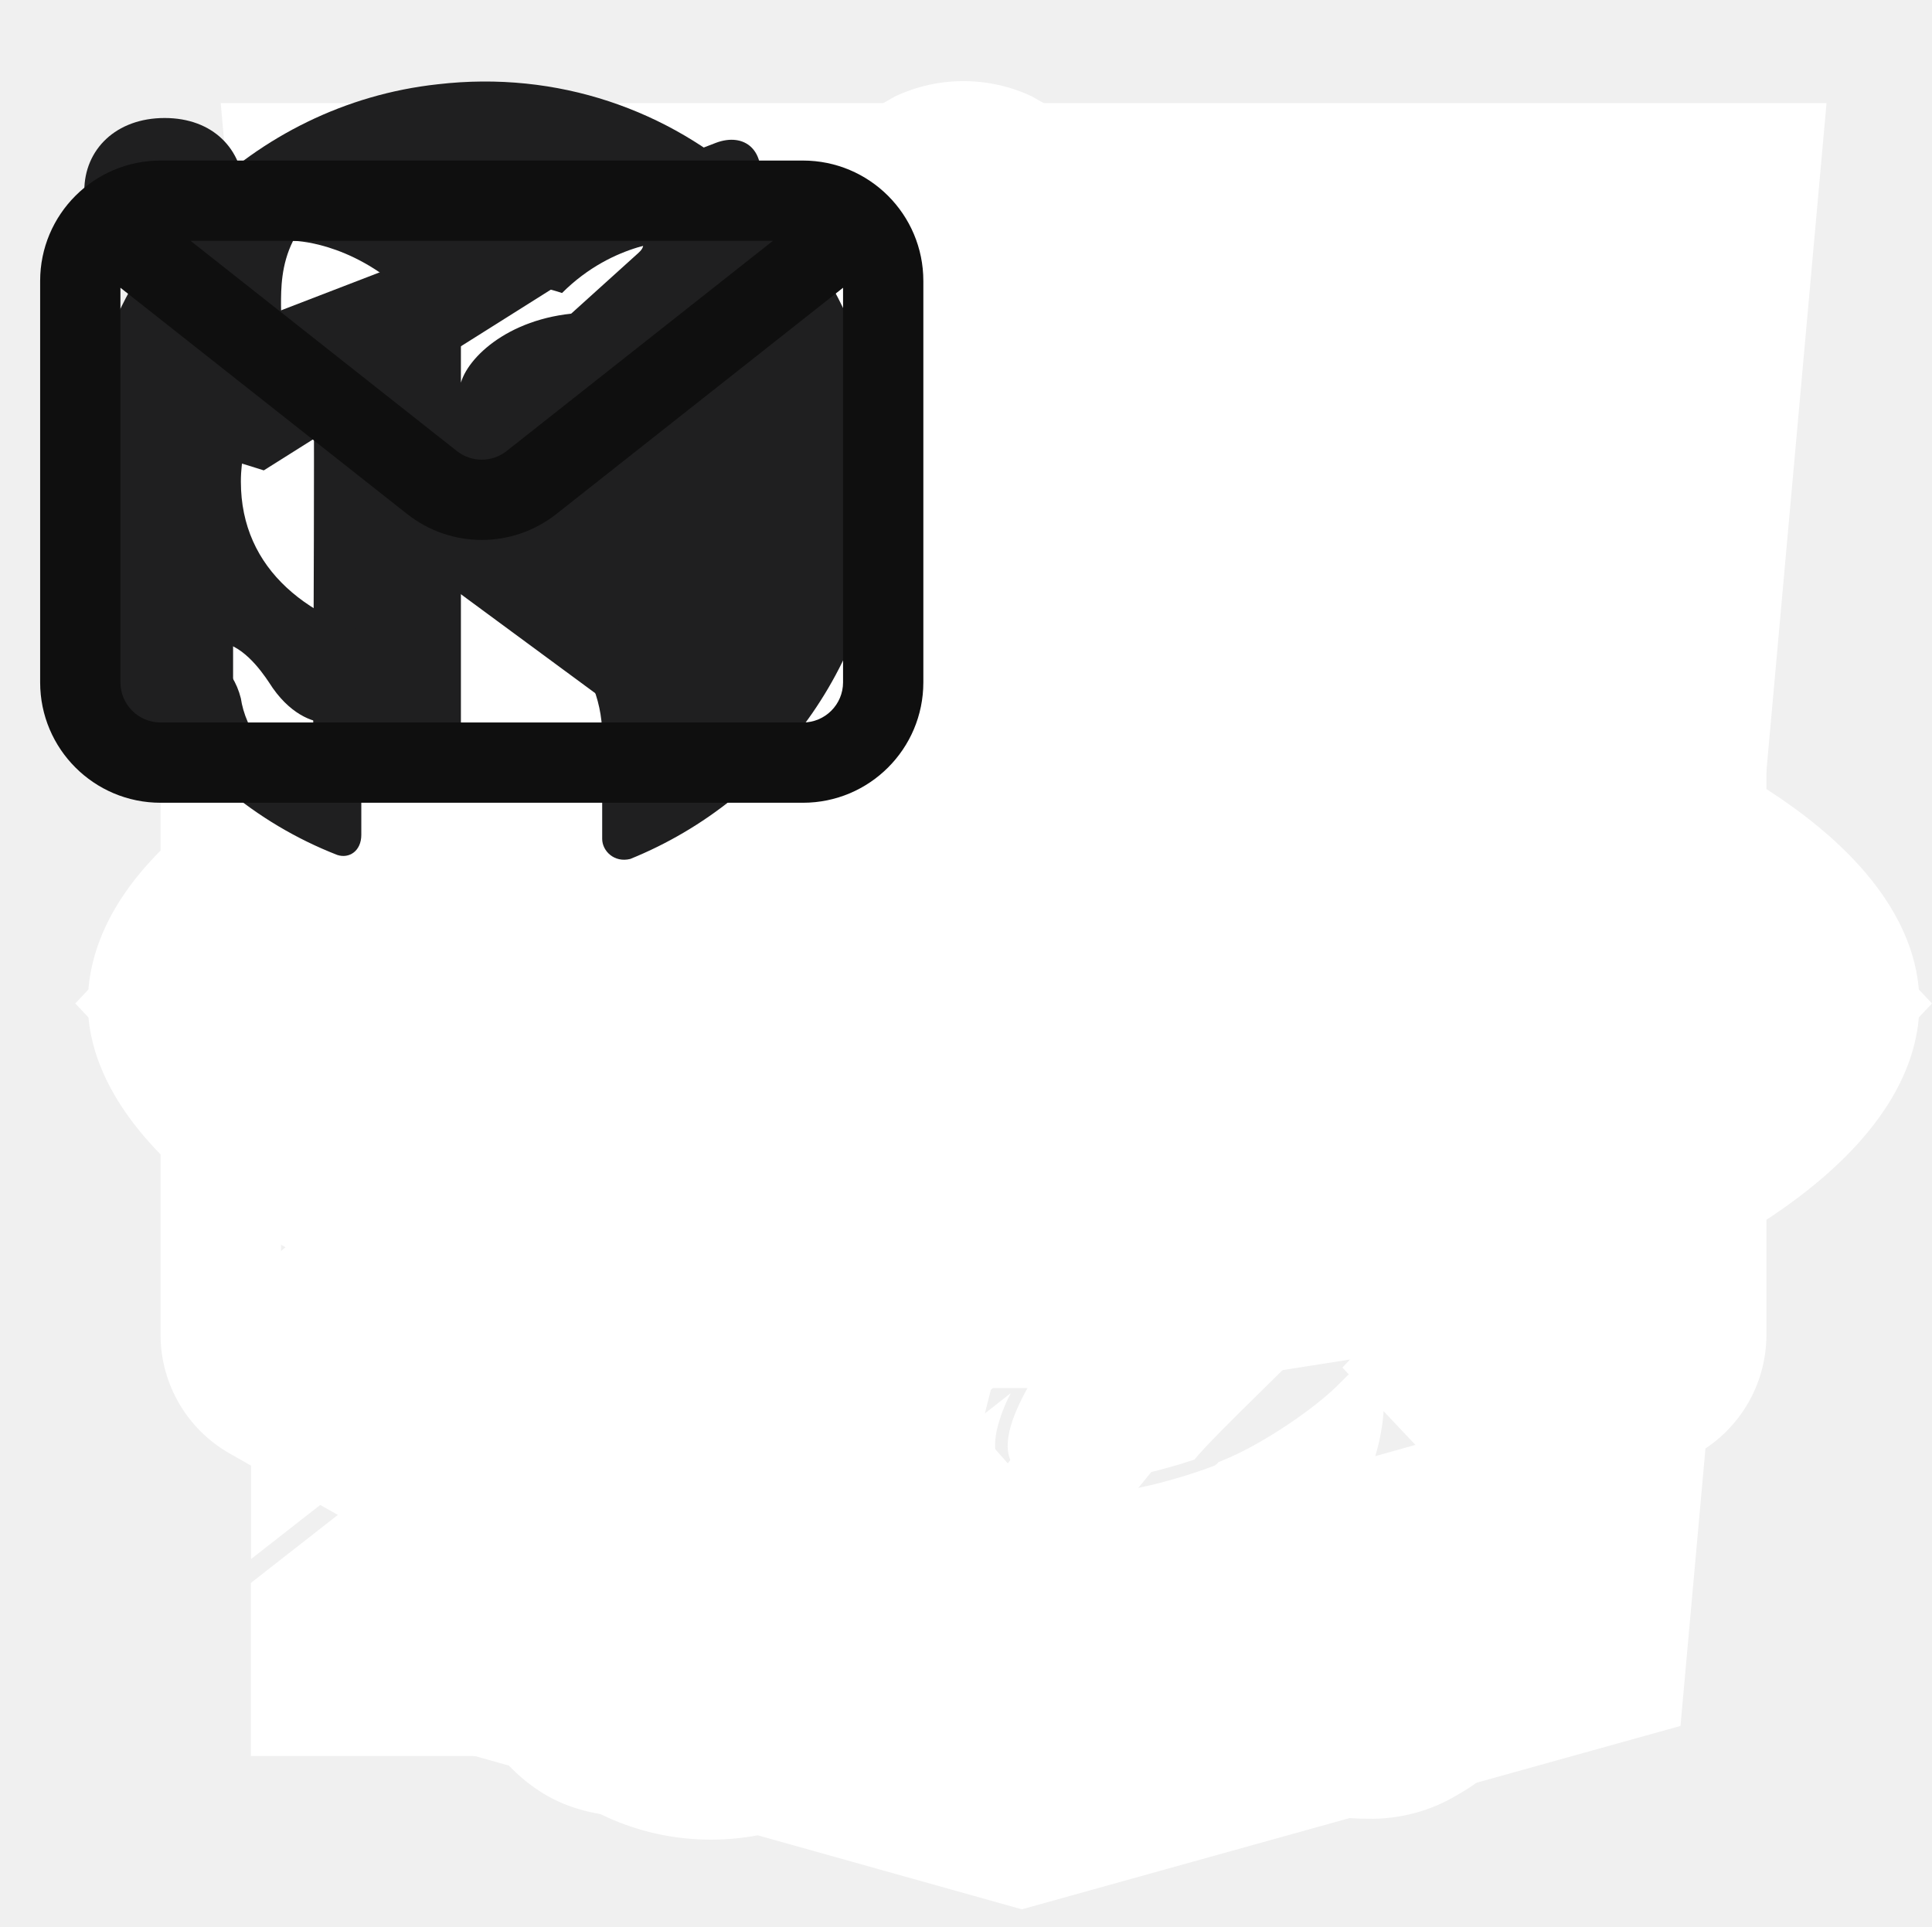
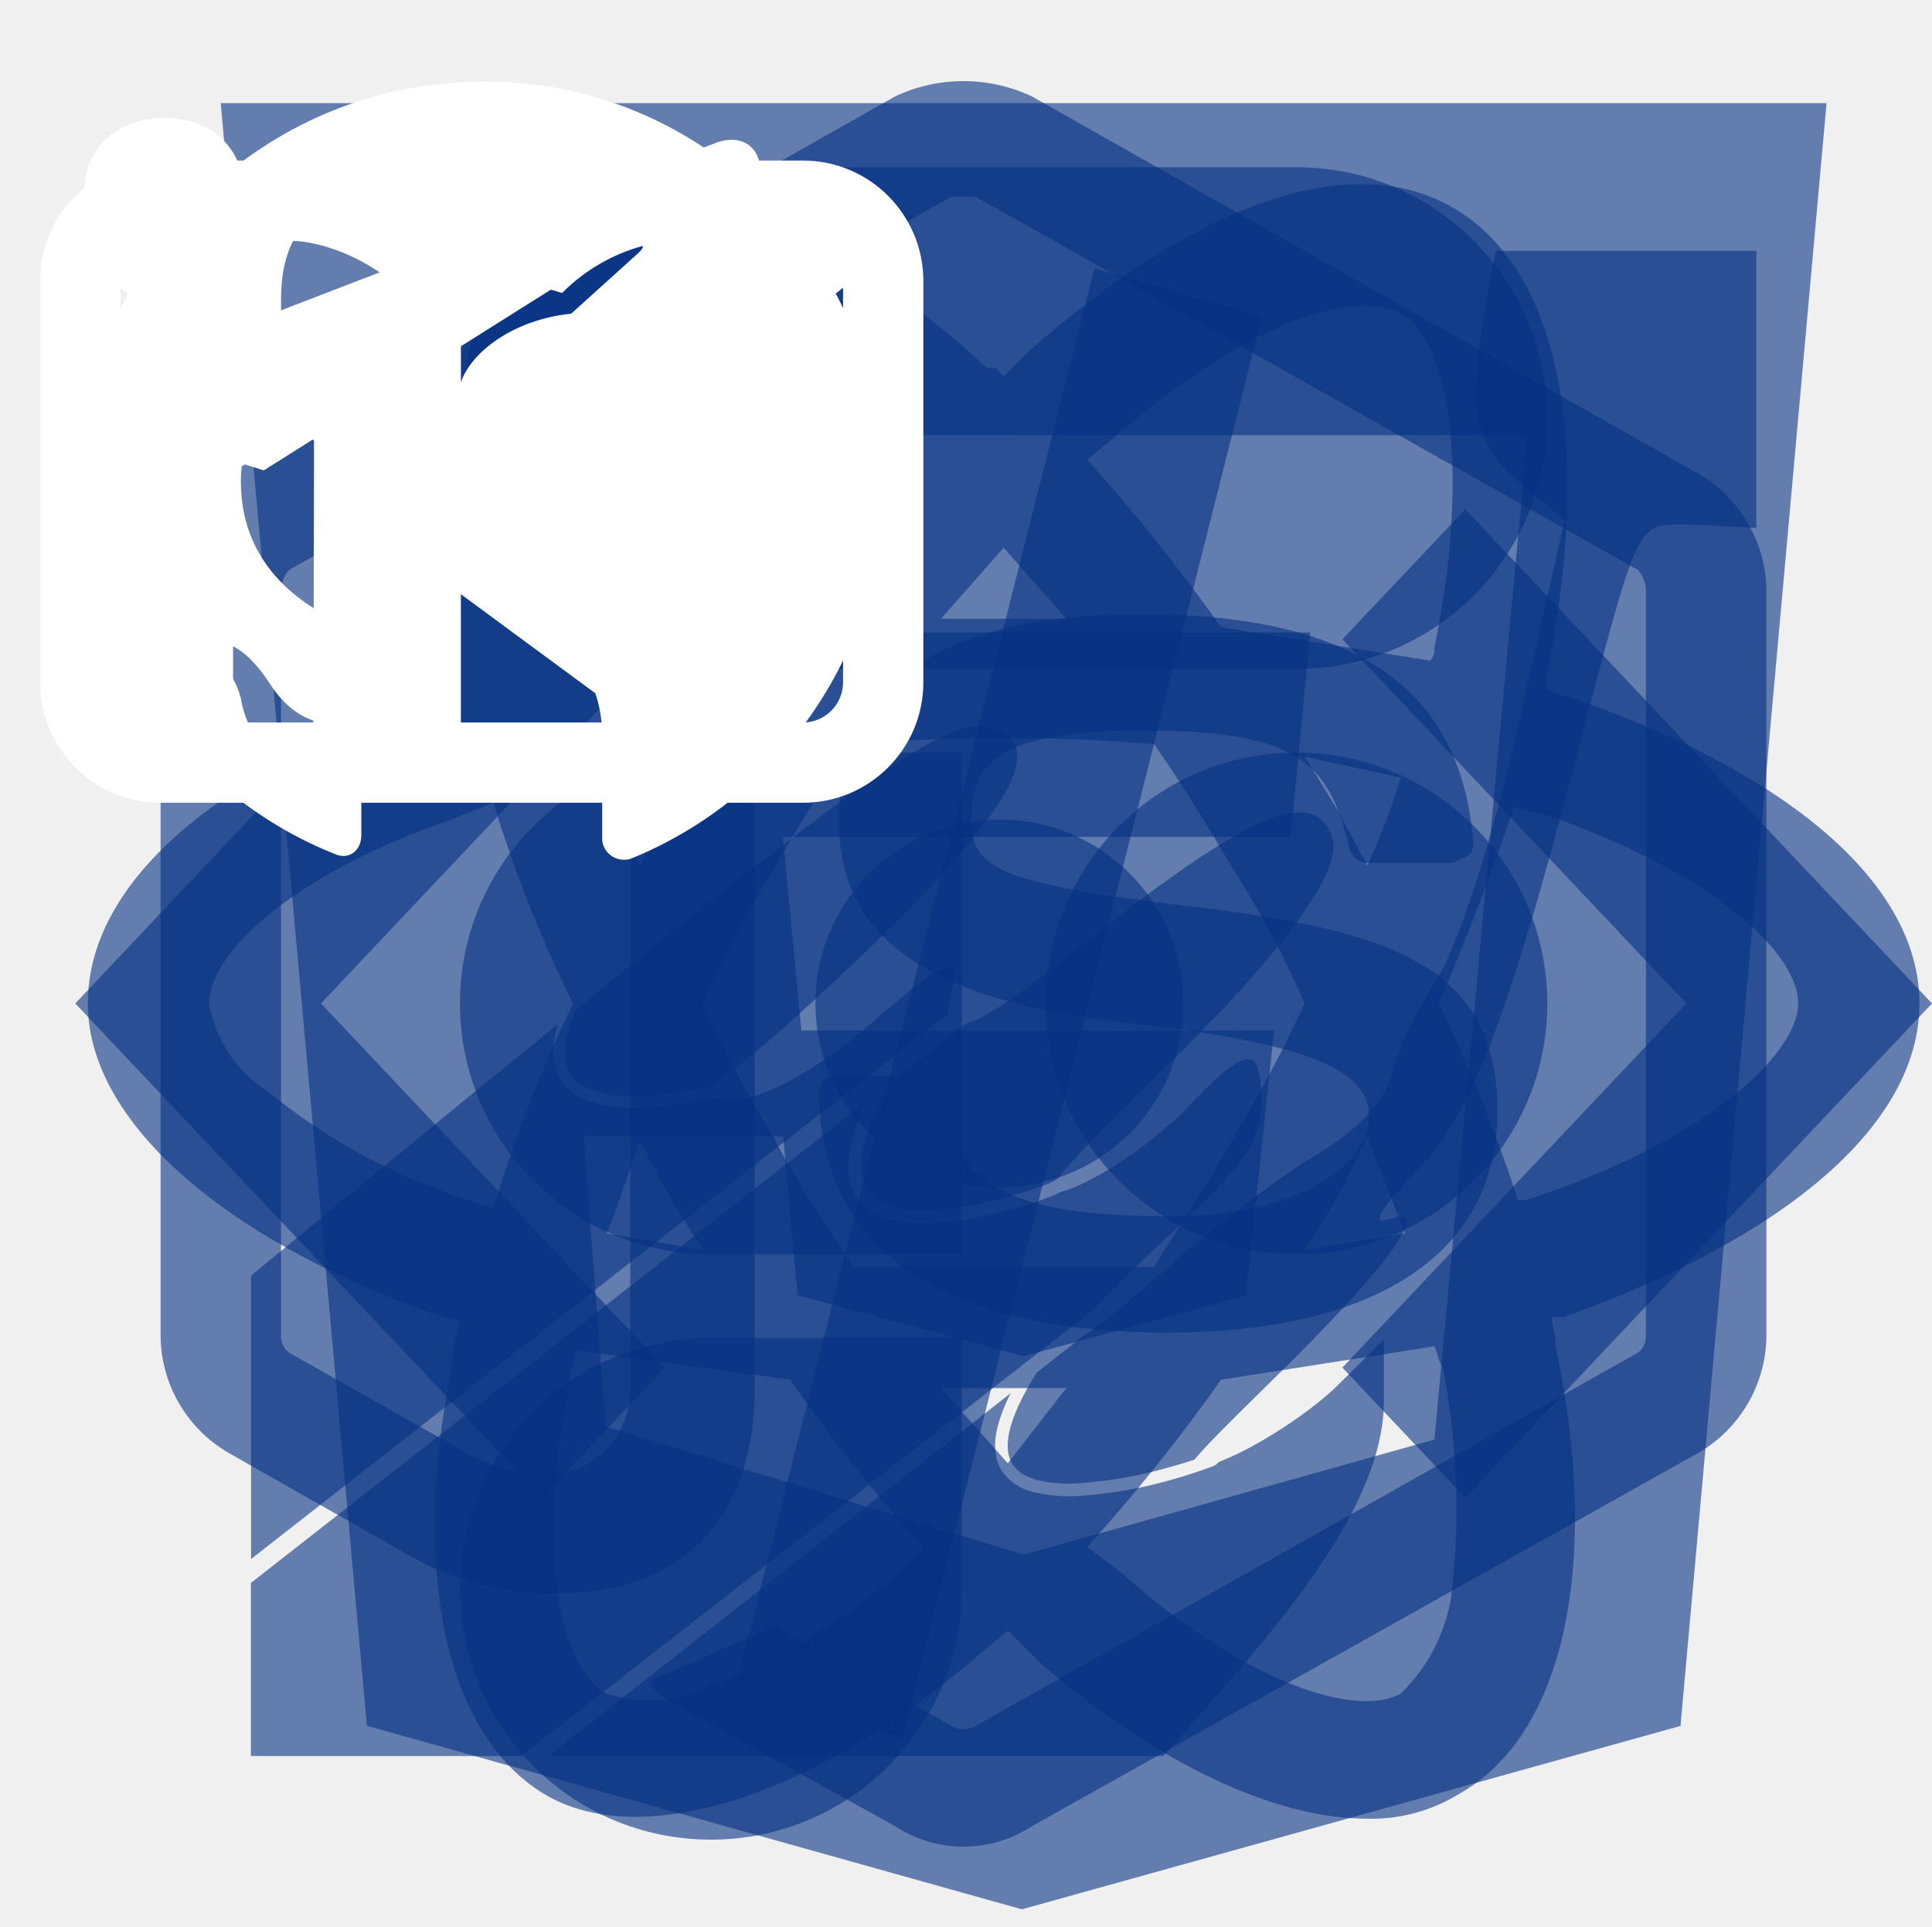
<svg xmlns="http://www.w3.org/2000/svg" fill="none">
  <g id="html">
-     <path fill-rule="evenodd" clip-rule="evenodd" d="M18.312 42.065L27.262 6.688L31.438 7.872L22.488 43.312L18.312 42.065Z" fill="#ffffff" />
-     <path fill-rule="evenodd" clip-rule="evenodd" d="M13.502 12.688L16.562 15.928L7.995 25L16.562 34.072L13.502 37.312L1.875 25L13.502 12.688Z" fill="#ffffff" />
-     <path fill-rule="evenodd" clip-rule="evenodd" d="M36.498 12.688L33.438 15.928L42.005 25L33.438 34.072L36.498 37.312L48.125 25L36.498 12.688Z" fill="#ffffff" />
+     <path fill-rule="evenodd" clip-rule="evenodd" d="M18.312 42.065L27.262 6.688L31.438 7.872L22.488 43.312L18.312 42.065Z" fill="rgba(6,49,131,0.6)" />
+     <path fill-rule="evenodd" clip-rule="evenodd" d="M13.502 12.688L16.562 15.928L7.995 25L16.562 34.072L13.502 37.312L1.875 25L13.502 12.688Z" fill="rgba(6,49,131,0.6)" />
+     <path fill-rule="evenodd" clip-rule="evenodd" d="M36.498 12.688L33.438 15.928L42.005 25L33.438 34.072L36.498 37.312L48.125 25L36.498 12.688Z" fill="rgba(6,49,131,0.6)" />
  </g>
  <g id="css">
-     <path d="M38.051 10.844L12.946 10.838L13.351 15.755L32.638 15.758L32.152 20.85H19.503L19.961 25.674H31.736L31.039 32.281L25.497 33.789L19.866 32.27L19.508 28.313H14.536L15.088 35.541L25.497 38.734L35.731 35.865L38.049 10.845L38.051 10.844ZM5.498 2.569H45.498L41.86 43L25.454 47.569L9.14 42.997L5.498 2.569Z" fill="#ffffff" />
+     <path d="M38.051 10.844L12.946 10.838L13.351 15.755L32.638 15.758L32.152 20.85H19.503L19.961 25.674H31.736L31.039 32.281L25.497 33.789L19.866 32.27L19.508 28.313H14.536L15.088 35.541L25.497 38.734L35.731 35.865L38.049 10.845L38.051 10.844ZM5.498 2.569H45.498L41.86 43L25.454 47.569L9.14 42.997L5.498 2.569Z" fill="rgba(6,49,131,0.6)" />
  </g>
  <g id="figma">
-     <path d="M17.708 4.167C14.257 4.167 11.458 6.965 11.458 10.417C11.458 13.868 14.257 16.667 17.708 16.667H32.292C35.743 16.667 38.542 13.868 38.542 10.417C38.542 6.965 35.743 4.167 32.292 4.167H17.708Z" fill="#ffffff" />
-     <path d="M32.292 18.75C28.84 18.75 26.042 21.548 26.042 25C26.042 28.452 28.84 31.25 32.292 31.25C35.744 31.25 38.542 28.452 38.542 25C38.542 21.548 35.744 18.75 32.292 18.75Z" fill="#ffffff" />
-     <path d="M11.458 25C11.458 21.548 14.257 18.75 17.708 18.75H23.958V31.25H17.708C14.257 31.25 11.458 28.452 11.458 25Z" fill="#ffffff" />
-     <path d="M17.708 33.333C14.257 33.333 11.458 36.132 11.458 39.583C11.458 43.035 14.257 45.833 17.708 45.833C21.16 45.833 23.958 43.035 23.958 39.583V33.333H17.708Z" fill="#ffffff" />
+     <path d="M17.708 4.167C14.257 4.167 11.458 6.965 11.458 10.417C11.458 13.868 14.257 16.667 17.708 16.667H32.292C35.743 16.667 38.542 13.868 38.542 10.417C38.542 6.965 35.743 4.167 32.292 4.167H17.708Z" fill="rgba(6,49,131,0.6)" />
+     <path d="M32.292 18.75C28.84 18.75 26.042 21.548 26.042 25C26.042 28.452 28.84 31.25 32.292 31.25C35.744 31.25 38.542 28.452 38.542 25C38.542 21.548 35.744 18.75 32.292 18.75Z" fill="rgba(6,49,131,0.6)" />
+     <path d="M11.458 25C11.458 21.548 14.257 18.75 17.708 18.75H23.958V31.25H17.708C14.257 31.25 11.458 28.452 11.458 25Z" fill="rgba(6,49,131,0.6)" />
+     <path d="M17.708 33.333C14.257 33.333 11.458 36.132 11.458 39.583C11.458 43.035 14.257 45.833 17.708 45.833C21.16 45.833 23.958 43.035 23.958 39.583V33.333H17.708Z" fill="rgba(6,49,131,0.6)" />
  </g>
  <g id="js">
    <g id="Layer_2">
      <g id="invisible_box">
        <rect width="48" height="48" fill="none" />
      </g>
      <g id="Q3_icons">
        <g>
-           <path d="M42.3,11.8,25.7,2.4a4,4,0,0,0-3.4,0L5.7,11.8A3.4,3.4,0,0,0,4,14.7V33.3a3.4,3.4,0,0,0,1.7,2.9l4.4,2.5a7.2,7.2,0,0,0,3.8,1c3.1,0,4.9-1.9,4.9-5.1V16.3a.5.5,0,0,0-.5-.5H16.2a.5.5,0,0,0-.5.5V34.6c0,1.5-1.5,2.9-3.9,1.7L7.2,33.7a.5.5,0,0,1-.2-.4V14.7a.8.8,0,0,1,.2-.5L23.7,4.9h.6l16.5,9.3a.8.8,0,0,1,.2.5V33.3a.5.5,0,0,1-.2.4L24.3,43a.6.6,0,0,1-.6,0l-4.2-2.4a.3.3,0,0,0-.4,0l-2.5,1.1c-.3.1-.7.2.1.7l5.6,3.1a3.1,3.1,0,0,0,3.4,0l16.6-9.3A3.4,3.4,0,0,0,44,33.3V14.7A3.4,3.4,0,0,0,42.3,11.8Z" fill="#ffffff" />
-           <path d="M29.1,30.3c-4.4,0-5.3-1-5.7-3.1a.4.4,0,0,0-.4-.4H20.8a.4.4,0,0,0-.4.4c0,2.7,1.5,6,8.7,6,5.2,0,8.2-2,8.2-5.5s-2.4-4.5-7.5-5.1-5.6-1-5.6-2.2.4-2.2,4.2-2.2,4.7.7,5.2,2.9a.5.5,0,0,0,.5.4h2.1l.4-.2a.4.4,0,0,0,.1-.3c-.3-3.9-3-5.7-8.3-5.7s-7.5,2-7.5,5.2,2.8,4.5,7.3,5,5.9,1.2,5.9,2.3S32.6,30.3,29.1,30.3Z" fill="#ffffff" />
+           <path d="M42.3,11.8,25.7,2.4a4,4,0,0,0-3.4,0L5.7,11.8A3.4,3.4,0,0,0,4,14.7V33.3a3.4,3.4,0,0,0,1.7,2.9l4.4,2.5a7.2,7.2,0,0,0,3.8,1c3.1,0,4.9-1.9,4.9-5.1V16.3a.5.5,0,0,0-.5-.5H16.2a.5.5,0,0,0-.5.5V34.6c0,1.5-1.5,2.9-3.9,1.7L7.2,33.7a.5.5,0,0,1-.2-.4V14.7a.8.8,0,0,1,.2-.5L23.7,4.9h.6l16.5,9.3a.8.8,0,0,1,.2.5V33.3a.5.5,0,0,1-.2.4L24.3,43a.6.6,0,0,1-.6,0l-4.2-2.4a.3.3,0,0,0-.4,0l-2.5,1.1c-.3.1-.7.2.1.7l5.6,3.1a3.1,3.1,0,0,0,3.4,0l16.6-9.3A3.4,3.4,0,0,0,44,33.3V14.7A3.4,3.4,0,0,0,42.3,11.8Z" fill="rgba(6,49,131,0.6)" />
+           <path d="M29.1,30.3c-4.4,0-5.3-1-5.7-3.1a.4.4,0,0,0-.4-.4H20.8a.4.4,0,0,0-.4.4c0,2.7,1.5,6,8.7,6,5.2,0,8.2-2,8.2-5.5s-2.4-4.5-7.5-5.1-5.6-1-5.6-2.2.4-2.2,4.2-2.2,4.7.7,5.2,2.9a.5.5,0,0,0,.5.4h2.1l.4-.2a.4.4,0,0,0,.1-.3c-.3-3.9-3-5.7-8.3-5.7s-7.5,2-7.5,5.2,2.8,4.5,7.3,5,5.9,1.2,5.9,2.3S32.6,30.3,29.1,30.3Z" fill="rgba(6,49,131,0.6)" />
        </g>
      </g>
    </g>
        /&gt;
    </g>
  <g id="styledComp">
-     <path d="M37.259 6.25L36.989 7.65C36.571 10.302 36.722 11.061 37.868 12.045L38.975 12.955L37.829 18.03C37.144 21.059 36.304 23.597 35.771 24.431C35.313 25.15 34.78 26.21 34.664 26.779C34.473 27.459 33.825 28.143 32.833 28.748C31.958 29.242 30.238 30.566 29.02 31.629C28.047 32.499 27.377 33.033 27.013 33.262L25.823 34.196C25.442 34.805 25.225 35.295 25.142 35.667C25.059 36.05 25.106 36.304 25.229 36.49C25.348 36.669 25.553 36.795 25.834 36.874C26.167 36.951 26.51 36.979 26.851 36.956C27.622 36.904 28.386 36.769 29.128 36.555C29.381 36.487 29.579 36.422 29.752 36.365C30.019 36.039 30.635 35.424 31.727 34.353C34.625 31.515 35.731 29.961 34.589 30.38C34.167 30.53 34.358 30.151 35.082 29.392C36.61 27.914 37.486 25.68 39.317 18.675C40.766 13.144 40.766 13.066 41.833 13.066C42.334 13.066 43.75 13.152 43.75 13.152V6.25H40.499H37.259ZM24.422 18.081C23.369 18.073 21.106 19.666 14.33 25.161C14.038 25.852 14.013 26.328 14.146 26.636C14.233 26.847 14.392 26.994 14.611 27.101C14.828 27.209 15.109 27.273 15.419 27.298C16.035 27.352 16.763 27.255 17.35 27.141L17.747 27.051C17.883 26.87 18.061 26.725 18.266 26.629C18.684 26.4 20.439 24.81 22.194 23.106C25.283 19.999 26.007 18.596 24.75 18.142C24.646 18.101 24.533 18.08 24.422 18.081ZM32.336 20.239C31.41 20.264 29.741 21.331 26.883 23.597C25.449 24.753 24.541 25.376 24.054 25.505L22.165 26.987C21.455 28.275 21.351 29.074 21.538 29.514C21.585 29.622 21.653 29.721 21.739 29.803C21.824 29.886 21.925 29.95 22.036 29.994C22.311 30.102 22.605 30.156 22.901 30.155C23.608 30.147 24.311 30.045 24.991 29.85C25.345 29.756 25.695 29.646 26.04 29.521L26.144 29.478L26.335 29.378C26.696 28.916 27.525 28.046 28.563 27.044C31.842 23.901 33.518 21.667 33.176 20.833C33.021 20.429 32.754 20.225 32.336 20.239ZM23.6 24.105C23.333 24.134 22.735 24.592 21.657 25.53C20.1 26.897 18.403 27.685 17.815 27.334C17.679 27.364 17.542 27.393 17.404 27.42C16.806 27.538 16.06 27.635 15.393 27.581C15.079 27.562 14.771 27.485 14.485 27.355C14.215 27.233 14 27.016 13.88 26.747C13.746 26.425 13.746 26.024 13.898 25.512L11.555 27.423L6.254 31.78V38.842L23.625 25.251C23.622 25.102 23.641 24.953 23.683 24.81C23.816 24.331 23.809 24.087 23.6 24.109V24.105ZM31.075 26.392C30.811 26.392 30.372 26.761 29.669 27.502C28.714 28.515 27.211 29.496 26.415 29.696L26.292 29.761C26.161 29.814 26.029 29.865 25.896 29.911C25.679 29.983 25.398 30.069 25.074 30.155C24.425 30.33 23.618 30.491 22.897 30.473C22.557 30.473 22.221 30.407 21.906 30.28C21.609 30.159 21.372 29.927 21.243 29.636C21.034 29.138 21.117 28.44 21.574 27.448L6.25 39.437V43.75H12.982L27.262 32.61C27.633 32.202 28.191 31.644 28.945 30.946C30.963 29.088 31.421 28.447 31.421 27.499C31.421 26.761 31.338 26.389 31.075 26.389V26.392ZM34.473 33.373L33.251 34.583C32.567 35.227 31.345 36.022 30.509 36.362L30.343 36.433L30.332 36.451L30.296 36.487C30.264 36.512 30.249 36.516 30.224 36.526C29.89 36.652 29.551 36.763 29.208 36.859C28.444 37.08 27.659 37.218 26.865 37.271C26.49 37.295 26.113 37.262 25.748 37.174C25.431 37.105 25.151 36.921 24.962 36.659C24.789 36.394 24.739 36.039 24.836 35.603C24.913 35.292 25.028 34.991 25.178 34.708L13.656 43.75H28.981L30.811 41.667C33.327 38.753 34.473 36.669 34.473 34.887V33.373Z" fill="#ffffff" />
+     <path d="M37.259 6.25L36.989 7.65C36.571 10.302 36.722 11.061 37.868 12.045L38.975 12.955L37.829 18.03C37.144 21.059 36.304 23.597 35.771 24.431C35.313 25.15 34.78 26.21 34.664 26.779C34.473 27.459 33.825 28.143 32.833 28.748C31.958 29.242 30.238 30.566 29.02 31.629C28.047 32.499 27.377 33.033 27.013 33.262L25.823 34.196C25.442 34.805 25.225 35.295 25.142 35.667C25.059 36.05 25.106 36.304 25.229 36.49C25.348 36.669 25.553 36.795 25.834 36.874C26.167 36.951 26.51 36.979 26.851 36.956C27.622 36.904 28.386 36.769 29.128 36.555C29.381 36.487 29.579 36.422 29.752 36.365C30.019 36.039 30.635 35.424 31.727 34.353C34.625 31.515 35.731 29.961 34.589 30.38C34.167 30.53 34.358 30.151 35.082 29.392C36.61 27.914 37.486 25.68 39.317 18.675C40.766 13.144 40.766 13.066 41.833 13.066C42.334 13.066 43.75 13.152 43.75 13.152V6.25H40.499H37.259ZM24.422 18.081C23.369 18.073 21.106 19.666 14.33 25.161C14.038 25.852 14.013 26.328 14.146 26.636C14.233 26.847 14.392 26.994 14.611 27.101C14.828 27.209 15.109 27.273 15.419 27.298C16.035 27.352 16.763 27.255 17.35 27.141L17.747 27.051C17.883 26.87 18.061 26.725 18.266 26.629C18.684 26.4 20.439 24.81 22.194 23.106C25.283 19.999 26.007 18.596 24.75 18.142C24.646 18.101 24.533 18.08 24.422 18.081ZM32.336 20.239C31.41 20.264 29.741 21.331 26.883 23.597C25.449 24.753 24.541 25.376 24.054 25.505L22.165 26.987C21.455 28.275 21.351 29.074 21.538 29.514C21.585 29.622 21.653 29.721 21.739 29.803C21.824 29.886 21.925 29.95 22.036 29.994C22.311 30.102 22.605 30.156 22.901 30.155C23.608 30.147 24.311 30.045 24.991 29.85C25.345 29.756 25.695 29.646 26.04 29.521L26.144 29.478L26.335 29.378C26.696 28.916 27.525 28.046 28.563 27.044C31.842 23.901 33.518 21.667 33.176 20.833C33.021 20.429 32.754 20.225 32.336 20.239ZM23.6 24.105C23.333 24.134 22.735 24.592 21.657 25.53C20.1 26.897 18.403 27.685 17.815 27.334C17.679 27.364 17.542 27.393 17.404 27.42C16.806 27.538 16.06 27.635 15.393 27.581C15.079 27.562 14.771 27.485 14.485 27.355C14.215 27.233 14 27.016 13.88 26.747C13.746 26.425 13.746 26.024 13.898 25.512L11.555 27.423L6.254 31.78V38.842L23.625 25.251C23.622 25.102 23.641 24.953 23.683 24.81C23.816 24.331 23.809 24.087 23.6 24.109V24.105ZM31.075 26.392C30.811 26.392 30.372 26.761 29.669 27.502C28.714 28.515 27.211 29.496 26.415 29.696L26.292 29.761C26.161 29.814 26.029 29.865 25.896 29.911C25.679 29.983 25.398 30.069 25.074 30.155C24.425 30.33 23.618 30.491 22.897 30.473C22.557 30.473 22.221 30.407 21.906 30.28C21.609 30.159 21.372 29.927 21.243 29.636C21.034 29.138 21.117 28.44 21.574 27.448L6.25 39.437V43.75H12.982L27.262 32.61C27.633 32.202 28.191 31.644 28.945 30.946C30.963 29.088 31.421 28.447 31.421 27.499C31.421 26.761 31.338 26.389 31.075 26.389V26.392ZM34.473 33.373L33.251 34.583C32.567 35.227 31.345 36.022 30.509 36.362L30.343 36.433L30.332 36.451L30.296 36.487C30.264 36.512 30.249 36.516 30.224 36.526C29.89 36.652 29.551 36.763 29.208 36.859C28.444 37.08 27.659 37.218 26.865 37.271C26.49 37.295 26.113 37.262 25.748 37.174C25.431 37.105 25.151 36.921 24.962 36.659C24.789 36.394 24.739 36.039 24.836 35.603C24.913 35.292 25.028 34.991 25.178 34.708L13.656 43.75H28.981L30.811 41.667C33.327 38.753 34.473 36.669 34.473 34.887V33.373Z" fill="rgba(6,49,131,0.6)" />
  </g>
  <g id="react">
    <g clip-path="url(#clip0_20_1854)">
-       <path d="M47.812 25C47.812 22.083 44.688 19.375 39.479 17.5L38.542 17.188V16.771C39.688 11.042 38.854 6.771 36.25 5.208C33.646 3.646 29.792 5.104 25.625 8.75L25 9.375L24.792 9.167H24.583C20.312 5.208 16.146 3.854 13.542 5.312C10.938 6.771 10.208 10.833 11.25 16.146C11.36 16.484 11.43 16.833 11.458 17.188L10.312 17.604C5.208 19.375 2.188 22.083 2.188 25C2.188 27.917 5.521 30.833 10.729 32.708L11.458 32.917C11.33 33.285 11.259 33.672 11.25 34.062C10.208 39.271 11.146 43.229 13.542 44.688C15.938 46.146 20.312 44.792 24.479 41.146L25.104 40.625L25.938 41.458C28.854 43.958 31.771 45.312 34.062 45.312C34.871 45.331 35.667 45.114 36.354 44.688C38.958 43.229 39.896 38.958 38.75 33.542V33.333C38.705 33.162 38.67 32.988 38.646 32.812H38.958C44.479 30.833 47.812 28.021 47.812 25ZM44.792 25C44.792 26.25 42.5 28.438 38.021 29.896H37.812C37.266 28.22 36.605 26.584 35.833 25C36.562 23.333 37.188 21.667 37.708 20.104L38.542 20.312C42.708 21.771 44.792 23.75 44.792 25ZM27.917 39.167L27.083 38.542C28.276 37.22 29.389 35.829 30.417 34.375L35.729 33.542C35.833 33.75 35.833 33.958 35.938 34.062C36.309 35.949 36.379 37.883 36.146 39.792C35.999 40.705 35.561 41.545 34.896 42.188C33.854 42.812 31.042 41.979 27.917 39.167ZM26.562 34.583L25.104 36.458L23.438 34.583H26.562ZM12.292 20C12.815 21.717 13.477 23.39 14.271 25C13.476 26.646 12.815 28.353 12.292 30.104L11.667 29.896C9.843 29.32 8.145 28.401 6.667 27.188C6.284 26.945 5.956 26.626 5.705 26.249C5.454 25.872 5.284 25.447 5.208 25C5.208 23.75 7.292 21.771 11.25 20.417L12.292 20ZM23.438 15.417L25 13.646L26.562 15.417H23.438ZM34.896 7.812C36.042 8.437 36.667 11.562 35.729 16.146C35.734 16.202 35.727 16.259 35.709 16.313C35.691 16.366 35.663 16.416 35.625 16.458L30.417 15.625C29.389 14.171 28.276 12.78 27.083 11.458L27.708 10.938C31.042 8.021 33.75 7.187 34.896 7.812ZM17.5 18.854L16.667 20.208L15.938 21.562C15.625 20.833 15.417 20.104 15.104 19.271L17.5 18.854ZM15.104 30.729C15.417 30 15.625 29.271 15.938 28.438L16.667 29.792L17.5 31.146L15.104 30.729ZM32.5 25C31.97 26.142 31.379 27.255 30.729 28.333C30.104 29.479 29.375 30.521 28.75 31.562H21.25C20.521 30.417 19.792 29.375 19.271 28.333C18.616 27.258 18.025 26.145 17.5 25C18.005 23.846 18.597 22.732 19.271 21.667C19.869 20.587 20.53 19.544 21.25 18.542C23.746 18.333 26.254 18.333 28.75 18.542C29.479 19.583 30.104 20.625 30.729 21.667C31.403 22.732 31.995 23.846 32.5 25ZM33.333 20.208L32.5 18.854L34.896 19.375C34.664 20.121 34.386 20.851 34.062 21.562L33.333 20.208ZM32.5 31.146L33.333 29.792L34.062 28.333L35 30.729L32.5 31.146ZM22.812 11.354H22.917L19.583 15.521L14.375 16.354C14.271 16.042 14.271 15.833 14.167 15.521C13.333 11.25 13.958 8.333 15 7.812C15.277 7.631 15.61 7.557 15.938 7.604C17.396 7.604 19.896 8.646 22.708 11.146L22.812 11.354ZM14.167 34.583C14.186 34.262 14.256 33.945 14.375 33.646L19.688 34.375C20.689 35.848 21.803 37.241 23.021 38.542L22.812 38.75L22.604 38.958C21.184 40.274 19.521 41.3 17.708 41.979C17.311 42.187 16.875 42.313 16.427 42.349C15.98 42.385 15.53 42.33 15.104 42.188C13.958 41.562 13.333 38.75 14.167 34.583Z" fill="#ffffff" />
-       <path d="M25 20.417C24.089 20.396 23.193 20.647 22.426 21.138C21.659 21.629 21.055 22.337 20.692 23.173C20.329 24.008 20.223 24.933 20.388 25.828C20.553 26.724 20.981 27.551 21.618 28.202C22.255 28.854 23.071 29.301 23.963 29.486C24.855 29.672 25.781 29.587 26.625 29.243C27.468 28.9 28.191 28.313 28.699 27.557C29.207 26.801 29.479 25.911 29.479 25C29.48 23.802 29.011 22.652 28.174 21.795C27.337 20.939 26.197 20.444 25 20.417Z" fill="#ffffff" />
+       <path d="M47.812 25C47.812 22.083 44.688 19.375 39.479 17.5L38.542 17.188V16.771C39.688 11.042 38.854 6.771 36.25 5.208C33.646 3.646 29.792 5.104 25.625 8.75L25 9.375L24.792 9.167H24.583C20.312 5.208 16.146 3.854 13.542 5.312C10.938 6.771 10.208 10.833 11.25 16.146C11.36 16.484 11.43 16.833 11.458 17.188L10.312 17.604C5.208 19.375 2.188 22.083 2.188 25C2.188 27.917 5.521 30.833 10.729 32.708L11.458 32.917C11.33 33.285 11.259 33.672 11.25 34.062C10.208 39.271 11.146 43.229 13.542 44.688C15.938 46.146 20.312 44.792 24.479 41.146L25.104 40.625L25.938 41.458C28.854 43.958 31.771 45.312 34.062 45.312C34.871 45.331 35.667 45.114 36.354 44.688C38.958 43.229 39.896 38.958 38.75 33.542V33.333C38.705 33.162 38.67 32.988 38.646 32.812H38.958C44.479 30.833 47.812 28.021 47.812 25ZM44.792 25C44.792 26.25 42.5 28.438 38.021 29.896H37.812C37.266 28.22 36.605 26.584 35.833 25C36.562 23.333 37.188 21.667 37.708 20.104L38.542 20.312C42.708 21.771 44.792 23.75 44.792 25ZM27.917 39.167L27.083 38.542C28.276 37.22 29.389 35.829 30.417 34.375L35.729 33.542C35.833 33.75 35.833 33.958 35.938 34.062C36.309 35.949 36.379 37.883 36.146 39.792C35.999 40.705 35.561 41.545 34.896 42.188C33.854 42.812 31.042 41.979 27.917 39.167ZM26.562 34.583L25.104 36.458L23.438 34.583H26.562ZM12.292 20C12.815 21.717 13.477 23.39 14.271 25C13.476 26.646 12.815 28.353 12.292 30.104L11.667 29.896C9.843 29.32 8.145 28.401 6.667 27.188C6.284 26.945 5.956 26.626 5.705 26.249C5.454 25.872 5.284 25.447 5.208 25C5.208 23.75 7.292 21.771 11.25 20.417L12.292 20ZM23.438 15.417L25 13.646L26.562 15.417H23.438ZM34.896 7.812C36.042 8.437 36.667 11.562 35.729 16.146C35.734 16.202 35.727 16.259 35.709 16.313C35.691 16.366 35.663 16.416 35.625 16.458L30.417 15.625C29.389 14.171 28.276 12.78 27.083 11.458L27.708 10.938C31.042 8.021 33.75 7.187 34.896 7.812ZM17.5 18.854L16.667 20.208L15.938 21.562C15.625 20.833 15.417 20.104 15.104 19.271L17.5 18.854ZM15.104 30.729C15.417 30 15.625 29.271 15.938 28.438L16.667 29.792L17.5 31.146L15.104 30.729ZM32.5 25C31.97 26.142 31.379 27.255 30.729 28.333C30.104 29.479 29.375 30.521 28.75 31.562H21.25C20.521 30.417 19.792 29.375 19.271 28.333C18.616 27.258 18.025 26.145 17.5 25C18.005 23.846 18.597 22.732 19.271 21.667C19.869 20.587 20.53 19.544 21.25 18.542C23.746 18.333 26.254 18.333 28.75 18.542C29.479 19.583 30.104 20.625 30.729 21.667C31.403 22.732 31.995 23.846 32.5 25ZM33.333 20.208L32.5 18.854L34.896 19.375C34.664 20.121 34.386 20.851 34.062 21.562L33.333 20.208ZM32.5 31.146L33.333 29.792L34.062 28.333L35 30.729L32.5 31.146ZM22.812 11.354H22.917L19.583 15.521L14.375 16.354C14.271 16.042 14.271 15.833 14.167 15.521C13.333 11.25 13.958 8.333 15 7.812C15.277 7.631 15.61 7.557 15.938 7.604C17.396 7.604 19.896 8.646 22.708 11.146L22.812 11.354ZM14.167 34.583C14.186 34.262 14.256 33.945 14.375 33.646L19.688 34.375C20.689 35.848 21.803 37.241 23.021 38.542L22.812 38.75L22.604 38.958C21.184 40.274 19.521 41.3 17.708 41.979C17.311 42.187 16.875 42.313 16.427 42.349C15.98 42.385 15.53 42.33 15.104 42.188C13.958 41.562 13.333 38.75 14.167 34.583Z" fill="rgba(6,49,131,0.6)" />
+       <path d="M25 20.417C24.089 20.396 23.193 20.647 22.426 21.138C21.659 21.629 21.055 22.337 20.692 23.173C20.329 24.008 20.223 24.933 20.388 25.828C20.553 26.724 20.981 27.551 21.618 28.202C22.255 28.854 23.071 29.301 23.963 29.486C24.855 29.672 25.781 29.587 26.625 29.243C27.468 28.9 28.191 28.313 28.699 27.557C29.207 26.801 29.479 25.911 29.479 25C29.48 23.802 29.011 22.652 28.174 21.795C27.337 20.939 26.197 20.444 25 20.417Z" fill="rgba(6,49,131,0.6)" />
    </g>
    <defs>
      <clipPath id="clip0_20_1854">
        <rect width="50" height="50" fill="white" />
      </clipPath>
    </defs>
  </g>
  <g id="telegram">
-     <path d="M18.906 4.764L16.37 16.721C16.179 17.564 15.68 17.774 14.972 17.377L11.108 14.53L9.245 16.323C9.038 16.53 8.866 16.702 8.468 16.702L8.746 12.768L15.905 6.299C16.217 6.022 15.838 5.867 15.422 6.145L6.571 11.719L2.76 10.526C1.932 10.267 1.917 9.697 2.933 9.299L17.837 3.557C18.527 3.299 19.131 3.71 18.906 4.764Z" fill="#1F1F20" />
+     <path d="M18.906 4.764L16.37 16.721C16.179 17.564 15.68 17.774 14.972 17.377L11.108 14.53L9.245 16.323C9.038 16.53 8.866 16.702 8.468 16.702L8.746 12.768L15.905 6.299C16.217 6.022 15.838 5.867 15.422 6.145L6.571 11.719L2.76 10.526C1.932 10.267 1.917 9.697 2.933 9.299L17.837 3.557C18.527 3.299 19.131 3.71 18.906 4.764Z" fill="#FFFFFF" />
  </g>
  <g id="linkedin">
-     <path d="M5.806 7.886H2.533V18.363H5.806V7.886Z" fill="#1F1F20" />
-     <path d="M4.101 2.94C2.894 2.94 2.1 3.721 2.1 4.757C2.1 5.774 2.868 6.574 4.055 6.574H4.081C5.314 6.574 6.082 5.768 6.075 4.757C6.049 3.721 5.308 2.94 4.101 2.94Z" fill="#1F1F20" />
-     <path d="M14.748 7.788C12.871 7.788 11.697 8.811 11.481 9.533V7.886H7.801C7.847 8.759 7.801 18.363 7.801 18.363H11.481V12.701C11.481 12.38 11.468 12.065 11.559 11.842C11.809 11.212 12.353 10.556 13.331 10.556C14.61 10.556 15.187 11.527 15.187 12.944V18.363H18.9V12.537C18.9 9.297 17.076 7.788 14.748 7.788Z" fill="#1F1F20" />
+     <path d="M5.806 7.886H2.533V18.363H5.806V7.886Z" fill="#FFFFFF" />
+     <path d="M4.101 2.94C2.894 2.94 2.1 3.721 2.1 4.757C2.1 5.774 2.868 6.574 4.055 6.574H4.081C5.314 6.574 6.082 5.768 6.075 4.757C6.049 3.721 5.308 2.94 4.101 2.94Z" fill="#FFFFFF" />
+     <path d="M14.748 7.788C12.871 7.788 11.697 8.811 11.481 9.533V7.886H7.801C7.847 8.759 7.801 18.363 7.801 18.363H11.481V12.701C11.481 12.38 11.468 12.065 11.559 11.842C11.809 11.212 12.353 10.556 13.331 10.556C14.61 10.556 15.187 11.527 15.187 12.944V18.363H18.9V12.537C18.9 9.297 17.076 7.788 14.748 7.788Z" fill="#FFFFFF" />
  </g>
  <g id="github">
-     <path d="M10.9,2.1c-4.6,0.5-8.3,4.2-8.8,8.7c-0.5,4.7,2.2,8.9,6.3,10.5C8.7,21.4,9,21.2,9,20.8v-1.6c0,0-0.4,0.1-0.9,0.1 c-1.4,0-2-1.2-2.1-1.9c-0.1-0.4-0.3-0.7-0.6-1C5.1,16.3,5,16.3,5,16.2C5,16,5.3,16,5.4,16c0.6,0,1.1,0.7,1.3,1c0.5,0.8,1.1,1,1.4,1 c0.4,0,0.7-0.1,0.9-0.2c0.1-0.7,0.4-1.4,1-1.8c-2.3-0.5-4-1.8-4-4c0-1.1,0.5-2.2,1.2-3C7.1,8.8,7,8.3,7,7.6C7,7.2,7,6.6,7.3,6 c0,0,1.4,0,2.8,1.3C10.6,7.1,11.3,7,12,7s1.4,0.1,2,0.3C15.3,6,16.8,6,16.8,6C17,6.6,17,7.2,17,7.6c0,0.8-0.1,1.2-0.2,1.4 c0.7,0.8,1.2,1.8,1.2,3c0,2.2-1.7,3.5-4,4c0.6,0.5,1,1.4,1,2.3v2.6c0,0.3,0.3,0.6,0.7,0.5c3.7-1.5,6.3-5.1,6.3-9.3 C22,6.1,16.9,1.4,10.9,2.1z" fill="#1F1F20" />
+     <path d="M10.9,2.1c-4.6,0.5-8.3,4.2-8.8,8.7c-0.5,4.7,2.2,8.9,6.3,10.5C8.7,21.4,9,21.2,9,20.8v-1.6c0,0-0.4,0.1-0.9,0.1 c-1.4,0-2-1.2-2.1-1.9c-0.1-0.4-0.3-0.7-0.6-1C5.1,16.3,5,16.3,5,16.2C5,16,5.3,16,5.4,16c0.6,0,1.1,0.7,1.3,1c0.5,0.8,1.1,1,1.4,1 c0.4,0,0.7-0.1,0.9-0.2c0.1-0.7,0.4-1.4,1-1.8c-2.3-0.5-4-1.8-4-4c0-1.1,0.5-2.2,1.2-3C7.1,8.8,7,8.3,7,7.6C7,7.2,7,6.6,7.3,6 c0,0,1.4,0,2.8,1.3C10.6,7.1,11.3,7,12,7s1.4,0.1,2,0.3C15.3,6,16.8,6,16.8,6C17,6.6,17,7.2,17,7.6c0,0.8-0.1,1.2-0.2,1.4 c0.7,0.8,1.2,1.8,1.2,3c0,2.2-1.7,3.5-4,4c0.6,0.5,1,1.4,1,2.3v2.6c0,0.3,0.3,0.6,0.7,0.5c3.7-1.5,6.3-5.1,6.3-9.3 C22,6.1,16.9,1.4,10.9,2.1z" fill="#FFFFFF" />
  </g>
  <g id="mail">
-     <path fill-rule="evenodd" clip-rule="evenodd" d="M20 4C21.657 4 23 5.343 23 7V17C23 18.657 21.657 20 20 20H4C2.343 20 1 18.657 1 17V7C1 5.343 2.343 4 4 4H20ZM19.253 6H4.747L11.38 11.237C11.744 11.524 12.256 11.524 12.62 11.237L19.253 6ZM3 7.169V17C3 17.552 3.448 18 4 18H20C20.552 18 21 17.552 21 17V7.169L13.859 12.806C12.769 13.667 11.231 13.667 10.141 12.806L3 7.169Z" fill="#0F0F0F" />
+     <path fill-rule="evenodd" clip-rule="evenodd" d="M20 4C21.657 4 23 5.343 23 7V17C23 18.657 21.657 20 20 20H4C2.343 20 1 18.657 1 17V7C1 5.343 2.343 4 4 4H20ZM19.253 6H4.747L11.38 11.237C11.744 11.524 12.256 11.524 12.62 11.237L19.253 6ZM3 7.169V17C3 17.552 3.448 18 4 18H20C20.552 18 21 17.552 21 17V7.169L13.859 12.806C12.769 13.667 11.231 13.667 10.141 12.806L3 7.169Z" fill="#FFFFFF" />
  </g>
</svg>
